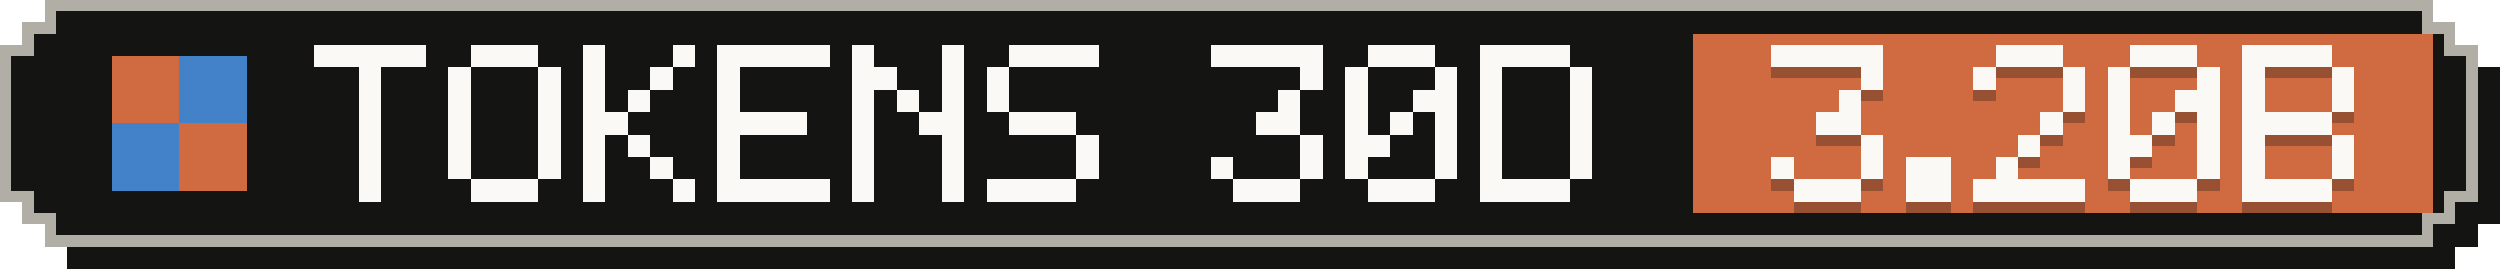
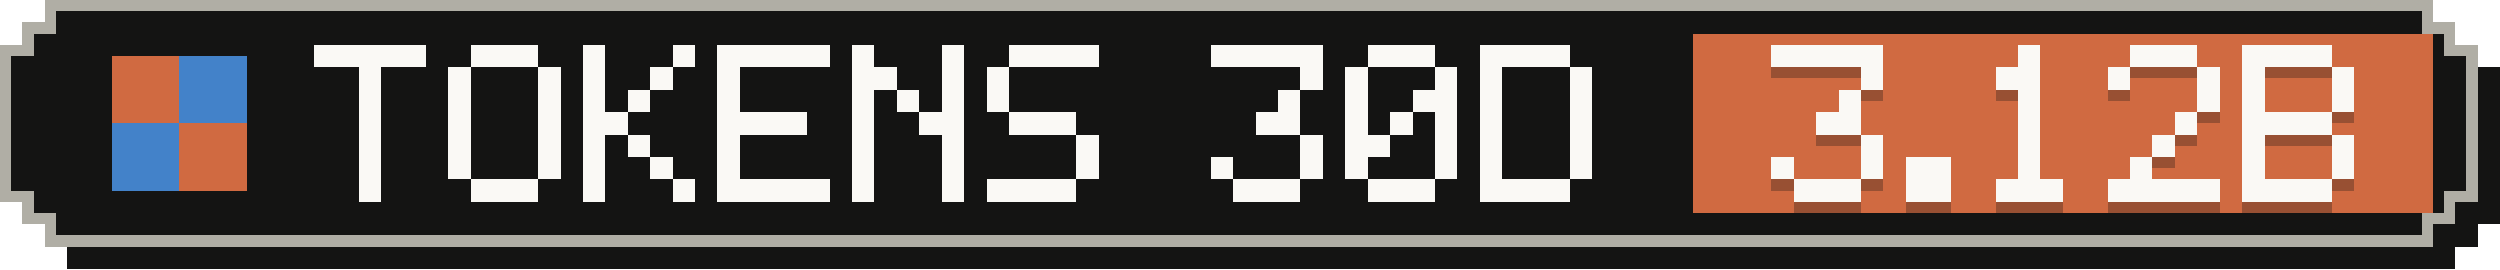
- <svg xmlns="http://www.w3.org/2000/svg" width="223" height="24" viewBox="0 0 223 24" role="img" aria-label="Tokens, last 30 days: 3.20B">
+ <svg xmlns="http://www.w3.org/2000/svg" width="223" height="24" viewBox="0 0 223 24" role="img" aria-label="Tokens, last 30 days: 3.12B">
  <g shape-rendering="crispEdges">
    <path fill="#141413" d="M6,2 H219 V4 H221 V6 H223 V20 H221 V22 H219 V24 H6 V22 H4 V20 H2 V6 H4 V4 H6 Z" />
    <path fill="#b0aea5" d="M4,0 H217 V2 H219 V4 H221 V18 H219 V20 H217 V22 H4 V20 H2 V18 H0 V4 H2 V2 H4 Z" />
    <path fill="#141413" d="M5,1 H216 V3 H218 V5 H220 V17 H218 V19 H216 V21 H5 V19 H3 V17 H1 V5 H3 V3 H5 Z" />
    <rect fill="#d06a41" x="151" y="3" width="66" height="16" />
    <g fill="#d06a41">
      <rect x="10" y="5" width="6" height="6" />
      <rect x="16" y="11" width="6" height="6" />
    </g>
    <g fill="#4382c9">
      <rect x="16" y="5" width="6" height="6" />
      <rect x="10" y="11" width="6" height="6" />
    </g>
    <g fill="#faf9f5">
      <rect x="28" y="4" width="10" height="2" />
      <rect x="32" y="6" width="2" height="2" />
      <rect x="32" y="8" width="2" height="2" />
      <rect x="32" y="10" width="2" height="2" />
      <rect x="32" y="12" width="2" height="2" />
      <rect x="32" y="14" width="2" height="2" />
      <rect x="32" y="16" width="2" height="2" />
      <rect x="42" y="4" width="6" height="2" />
      <rect x="40" y="6" width="2" height="2" />
      <rect x="48" y="6" width="2" height="2" />
      <rect x="40" y="8" width="2" height="2" />
      <rect x="48" y="8" width="2" height="2" />
      <rect x="40" y="10" width="2" height="2" />
      <rect x="48" y="10" width="2" height="2" />
      <rect x="40" y="12" width="2" height="2" />
      <rect x="48" y="12" width="2" height="2" />
      <rect x="40" y="14" width="2" height="2" />
      <rect x="48" y="14" width="2" height="2" />
      <rect x="42" y="16" width="6" height="2" />
      <rect x="52" y="4" width="2" height="2" />
      <rect x="60" y="4" width="2" height="2" />
      <rect x="52" y="6" width="2" height="2" />
      <rect x="58" y="6" width="2" height="2" />
      <rect x="52" y="8" width="2" height="2" />
      <rect x="56" y="8" width="2" height="2" />
      <rect x="52" y="10" width="4" height="2" />
      <rect x="52" y="12" width="2" height="2" />
      <rect x="56" y="12" width="2" height="2" />
      <rect x="52" y="14" width="2" height="2" />
      <rect x="58" y="14" width="2" height="2" />
      <rect x="52" y="16" width="2" height="2" />
      <rect x="60" y="16" width="2" height="2" />
      <rect x="64" y="4" width="10" height="2" />
      <rect x="64" y="6" width="2" height="2" />
      <rect x="64" y="8" width="2" height="2" />
      <rect x="64" y="10" width="8" height="2" />
      <rect x="64" y="12" width="2" height="2" />
      <rect x="64" y="14" width="2" height="2" />
      <rect x="64" y="16" width="10" height="2" />
      <rect x="76" y="4" width="2" height="2" />
      <rect x="84" y="4" width="2" height="2" />
      <rect x="76" y="6" width="4" height="2" />
      <rect x="84" y="6" width="2" height="2" />
      <rect x="76" y="8" width="2" height="2" />
      <rect x="80" y="8" width="2" height="2" />
      <rect x="84" y="8" width="2" height="2" />
      <rect x="76" y="10" width="2" height="2" />
      <rect x="82" y="10" width="4" height="2" />
      <rect x="76" y="12" width="2" height="2" />
      <rect x="84" y="12" width="2" height="2" />
      <rect x="76" y="14" width="2" height="2" />
      <rect x="84" y="14" width="2" height="2" />
      <rect x="76" y="16" width="2" height="2" />
      <rect x="84" y="16" width="2" height="2" />
      <rect x="90" y="4" width="8" height="2" />
      <rect x="88" y="6" width="2" height="2" />
      <rect x="88" y="8" width="2" height="2" />
      <rect x="90" y="10" width="6" height="2" />
      <rect x="96" y="12" width="2" height="2" />
      <rect x="96" y="14" width="2" height="2" />
      <rect x="88" y="16" width="8" height="2" />
      <rect x="108" y="4" width="10" height="2" />
      <rect x="116" y="6" width="2" height="2" />
      <rect x="114" y="8" width="2" height="2" />
      <rect x="112" y="10" width="4" height="2" />
      <rect x="116" y="12" width="2" height="2" />
      <rect x="108" y="14" width="2" height="2" />
      <rect x="116" y="14" width="2" height="2" />
      <rect x="110" y="16" width="6" height="2" />
      <rect x="122" y="4" width="6" height="2" />
      <rect x="120" y="6" width="2" height="2" />
      <rect x="128" y="6" width="2" height="2" />
      <rect x="120" y="8" width="2" height="2" />
      <rect x="126" y="8" width="4" height="2" />
      <rect x="120" y="10" width="2" height="2" />
      <rect x="124" y="10" width="2" height="2" />
      <rect x="128" y="10" width="2" height="2" />
      <rect x="120" y="12" width="4" height="2" />
      <rect x="128" y="12" width="2" height="2" />
      <rect x="120" y="14" width="2" height="2" />
      <rect x="128" y="14" width="2" height="2" />
      <rect x="122" y="16" width="6" height="2" />
      <rect x="132" y="4" width="8" height="2" />
      <rect x="132" y="6" width="2" height="2" />
      <rect x="140" y="6" width="2" height="2" />
      <rect x="132" y="8" width="2" height="2" />
      <rect x="140" y="8" width="2" height="2" />
      <rect x="132" y="10" width="2" height="2" />
      <rect x="140" y="10" width="2" height="2" />
      <rect x="132" y="12" width="2" height="2" />
      <rect x="140" y="12" width="2" height="2" />
      <rect x="132" y="14" width="2" height="2" />
      <rect x="140" y="14" width="2" height="2" />
      <rect x="132" y="16" width="8" height="2" />
    </g>
    <g fill="#141413" fill-opacity=".3">
      <rect x="158" y="5" width="10" height="2" />
      <rect x="166" y="7" width="2" height="2" />
      <rect x="164" y="9" width="2" height="2" />
      <rect x="162" y="11" width="4" height="2" />
      <rect x="166" y="13" width="2" height="2" />
      <rect x="158" y="15" width="2" height="2" />
      <rect x="166" y="15" width="2" height="2" />
      <rect x="160" y="17" width="6" height="2" />
      <rect x="170" y="15" width="4" height="2" />
      <rect x="170" y="17" width="4" height="2" />
-       <rect x="178" y="5" width="6" height="2" />
-       <rect x="176" y="7" width="2" height="2" />
-       <rect x="184" y="7" width="2" height="2" />
-       <rect x="184" y="9" width="2" height="2" />
-       <rect x="182" y="11" width="2" height="2" />
+       <rect x="180" y="5" width="2" height="2" />
+       <rect x="178" y="7" width="4" height="2" />
+       <rect x="180" y="9" width="2" height="2" />
+       <rect x="180" y="11" width="2" height="2" />
      <rect x="180" y="13" width="2" height="2" />
-       <rect x="178" y="15" width="2" height="2" />
-       <rect x="176" y="17" width="10" height="2" />
+       <rect x="180" y="15" width="2" height="2" />
+       <rect x="178" y="17" width="6" height="2" />
      <rect x="190" y="5" width="6" height="2" />
      <rect x="188" y="7" width="2" height="2" />
      <rect x="196" y="7" width="2" height="2" />
-       <rect x="188" y="9" width="2" height="2" />
-       <rect x="194" y="9" width="4" height="2" />
-       <rect x="188" y="11" width="2" height="2" />
-       <rect x="192" y="11" width="2" height="2" />
-       <rect x="196" y="11" width="2" height="2" />
-       <rect x="188" y="13" width="4" height="2" />
-       <rect x="196" y="13" width="2" height="2" />
-       <rect x="188" y="15" width="2" height="2" />
-       <rect x="196" y="15" width="2" height="2" />
-       <rect x="190" y="17" width="6" height="2" />
+       <rect x="196" y="9" width="2" height="2" />
+       <rect x="194" y="11" width="2" height="2" />
+       <rect x="192" y="13" width="2" height="2" />
+       <rect x="190" y="15" width="2" height="2" />
+       <rect x="188" y="17" width="10" height="2" />
      <rect x="200" y="5" width="8" height="2" />
      <rect x="200" y="7" width="2" height="2" />
      <rect x="208" y="7" width="2" height="2" />
      <rect x="200" y="9" width="2" height="2" />
      <rect x="208" y="9" width="2" height="2" />
      <rect x="200" y="11" width="8" height="2" />
      <rect x="200" y="13" width="2" height="2" />
      <rect x="208" y="13" width="2" height="2" />
      <rect x="200" y="15" width="2" height="2" />
      <rect x="208" y="15" width="2" height="2" />
      <rect x="200" y="17" width="8" height="2" />
    </g>
    <g fill="#faf9f5">
      <rect x="158" y="4" width="10" height="2" />
      <rect x="166" y="6" width="2" height="2" />
      <rect x="164" y="8" width="2" height="2" />
      <rect x="162" y="10" width="4" height="2" />
      <rect x="166" y="12" width="2" height="2" />
      <rect x="158" y="14" width="2" height="2" />
      <rect x="166" y="14" width="2" height="2" />
      <rect x="160" y="16" width="6" height="2" />
      <rect x="170" y="14" width="4" height="2" />
      <rect x="170" y="16" width="4" height="2" />
-       <rect x="178" y="4" width="6" height="2" />
-       <rect x="176" y="6" width="2" height="2" />
-       <rect x="184" y="6" width="2" height="2" />
-       <rect x="184" y="8" width="2" height="2" />
-       <rect x="182" y="10" width="2" height="2" />
+       <rect x="180" y="4" width="2" height="2" />
+       <rect x="178" y="6" width="4" height="2" />
+       <rect x="180" y="8" width="2" height="2" />
+       <rect x="180" y="10" width="2" height="2" />
      <rect x="180" y="12" width="2" height="2" />
-       <rect x="178" y="14" width="2" height="2" />
-       <rect x="176" y="16" width="10" height="2" />
+       <rect x="180" y="14" width="2" height="2" />
+       <rect x="178" y="16" width="6" height="2" />
      <rect x="190" y="4" width="6" height="2" />
      <rect x="188" y="6" width="2" height="2" />
      <rect x="196" y="6" width="2" height="2" />
-       <rect x="188" y="8" width="2" height="2" />
-       <rect x="194" y="8" width="4" height="2" />
-       <rect x="188" y="10" width="2" height="2" />
-       <rect x="192" y="10" width="2" height="2" />
-       <rect x="196" y="10" width="2" height="2" />
-       <rect x="188" y="12" width="4" height="2" />
-       <rect x="196" y="12" width="2" height="2" />
-       <rect x="188" y="14" width="2" height="2" />
-       <rect x="196" y="14" width="2" height="2" />
-       <rect x="190" y="16" width="6" height="2" />
+       <rect x="196" y="8" width="2" height="2" />
+       <rect x="194" y="10" width="2" height="2" />
+       <rect x="192" y="12" width="2" height="2" />
+       <rect x="190" y="14" width="2" height="2" />
+       <rect x="188" y="16" width="10" height="2" />
      <rect x="200" y="4" width="8" height="2" />
      <rect x="200" y="6" width="2" height="2" />
      <rect x="208" y="6" width="2" height="2" />
      <rect x="200" y="8" width="2" height="2" />
      <rect x="208" y="8" width="2" height="2" />
      <rect x="200" y="10" width="8" height="2" />
      <rect x="200" y="12" width="2" height="2" />
      <rect x="208" y="12" width="2" height="2" />
      <rect x="200" y="14" width="2" height="2" />
      <rect x="208" y="14" width="2" height="2" />
      <rect x="200" y="16" width="8" height="2" />
    </g>
  </g>
</svg>
